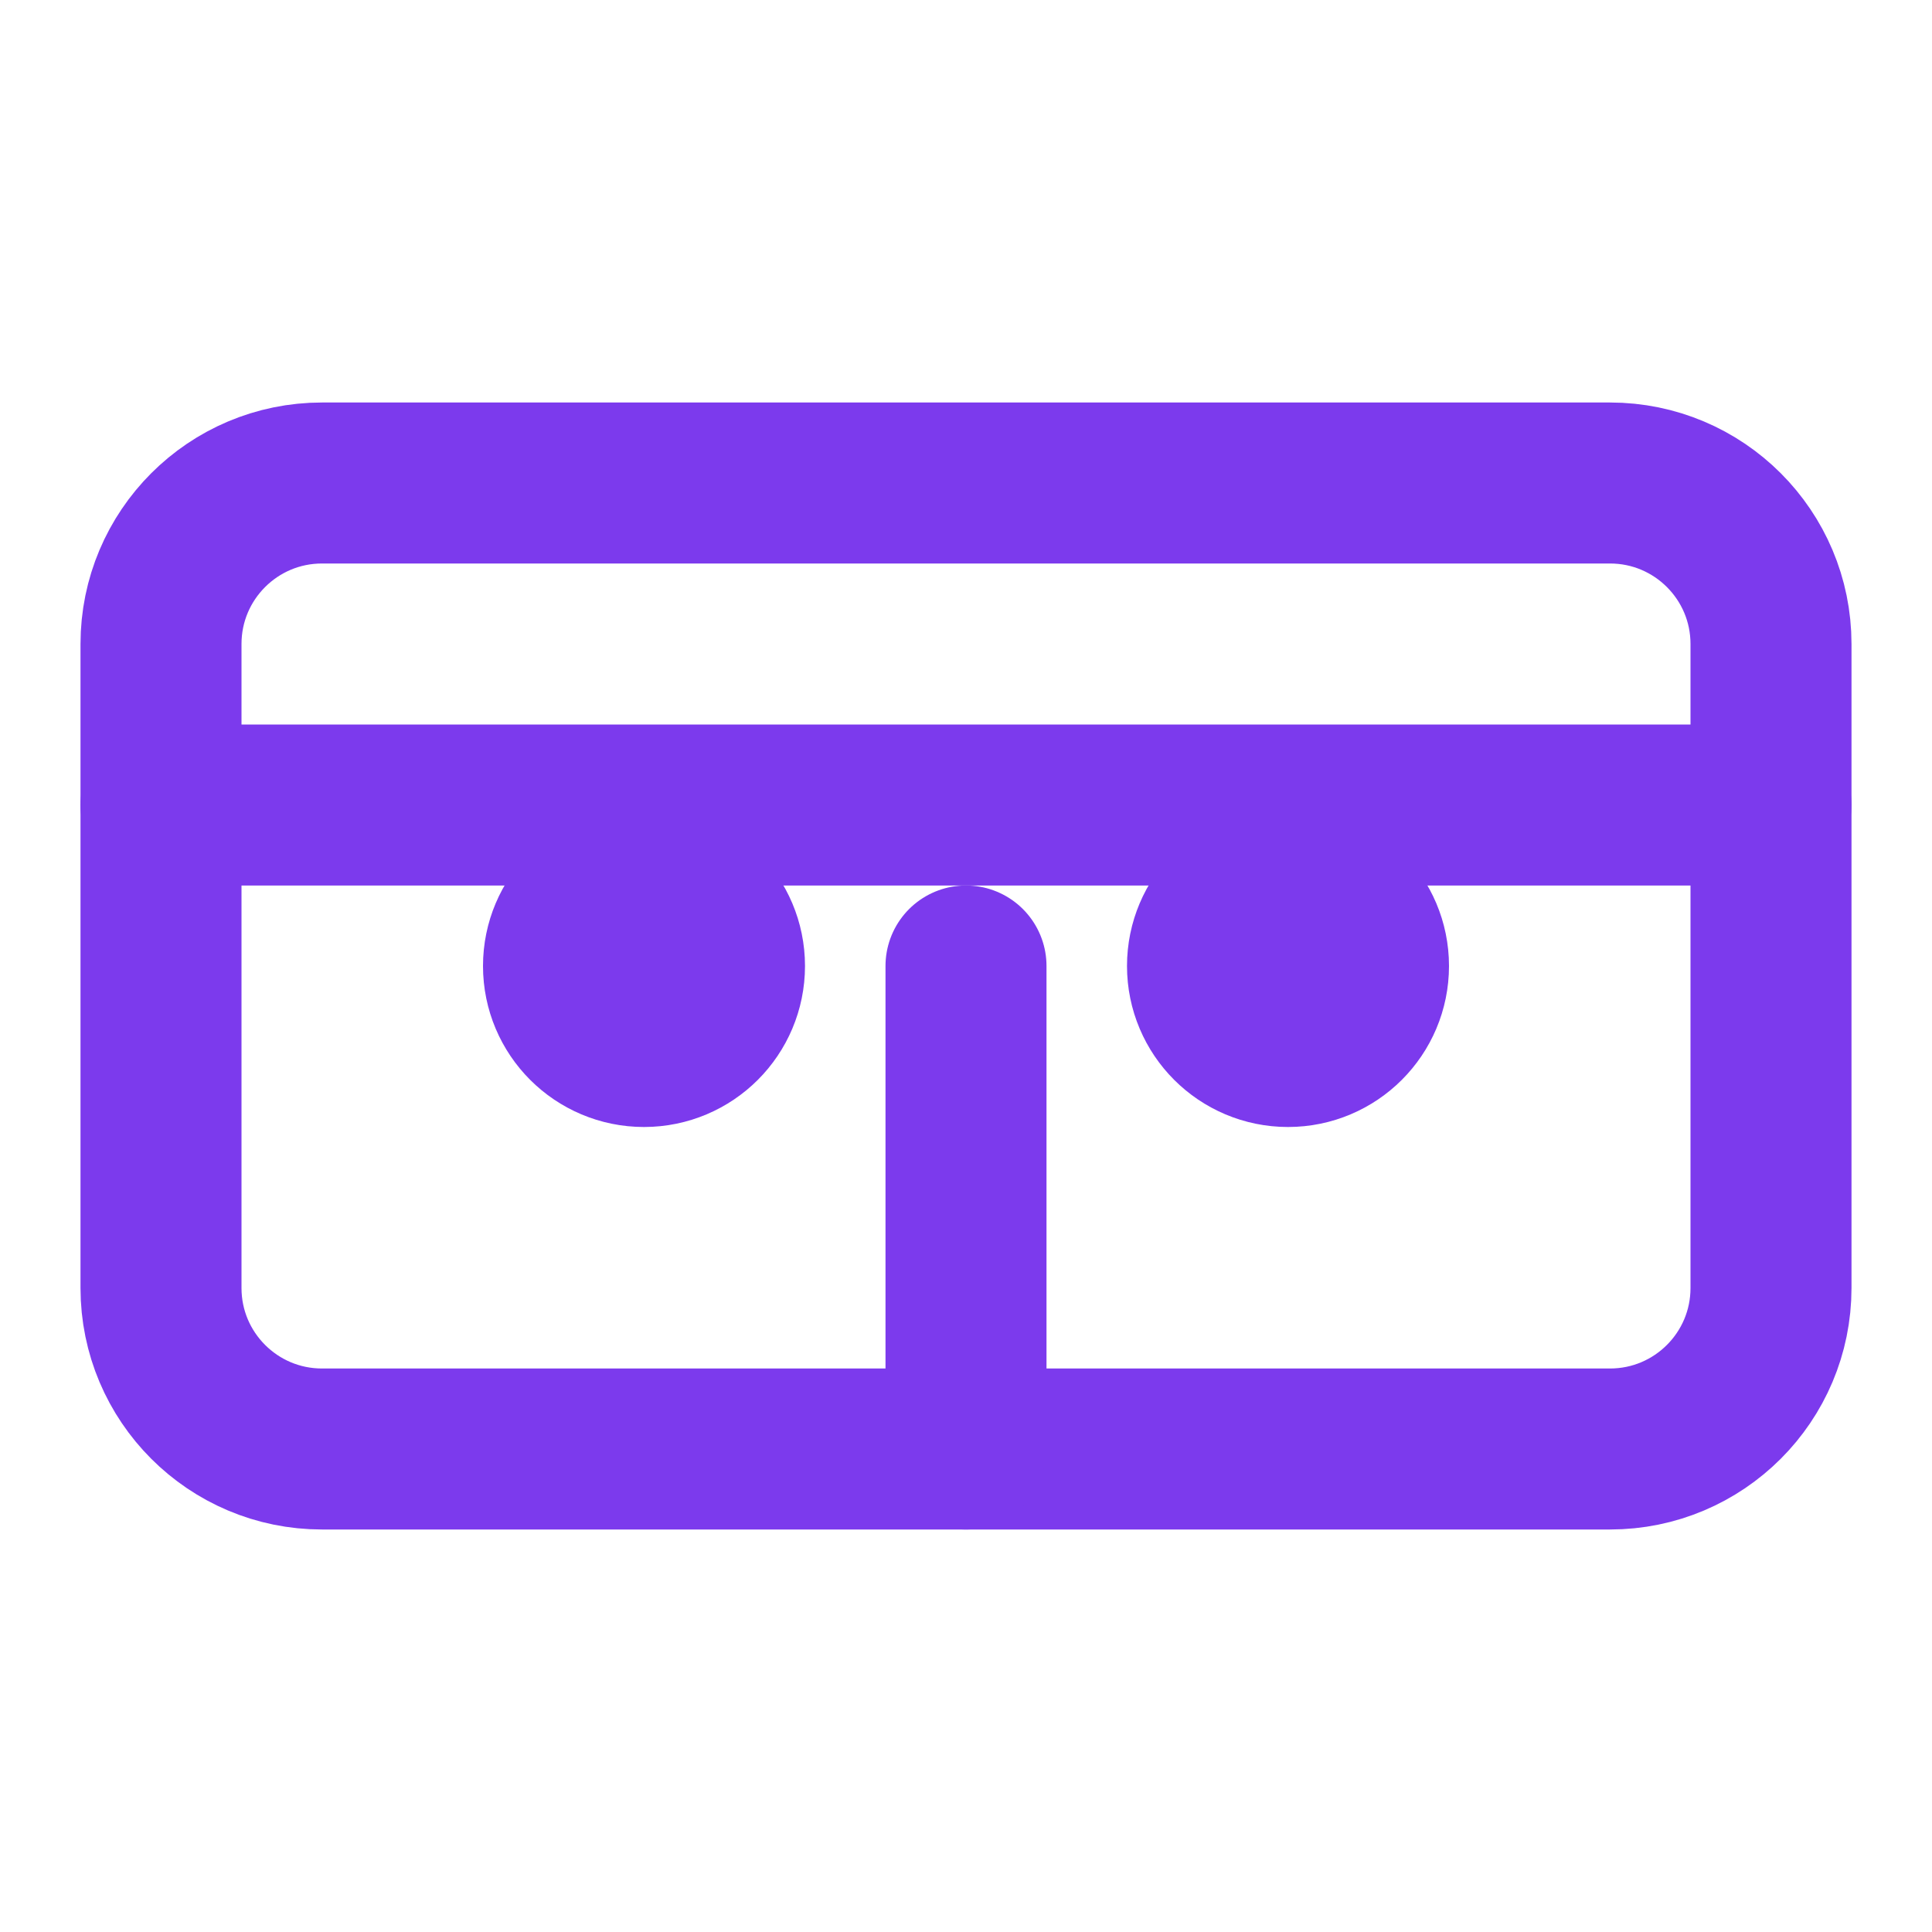
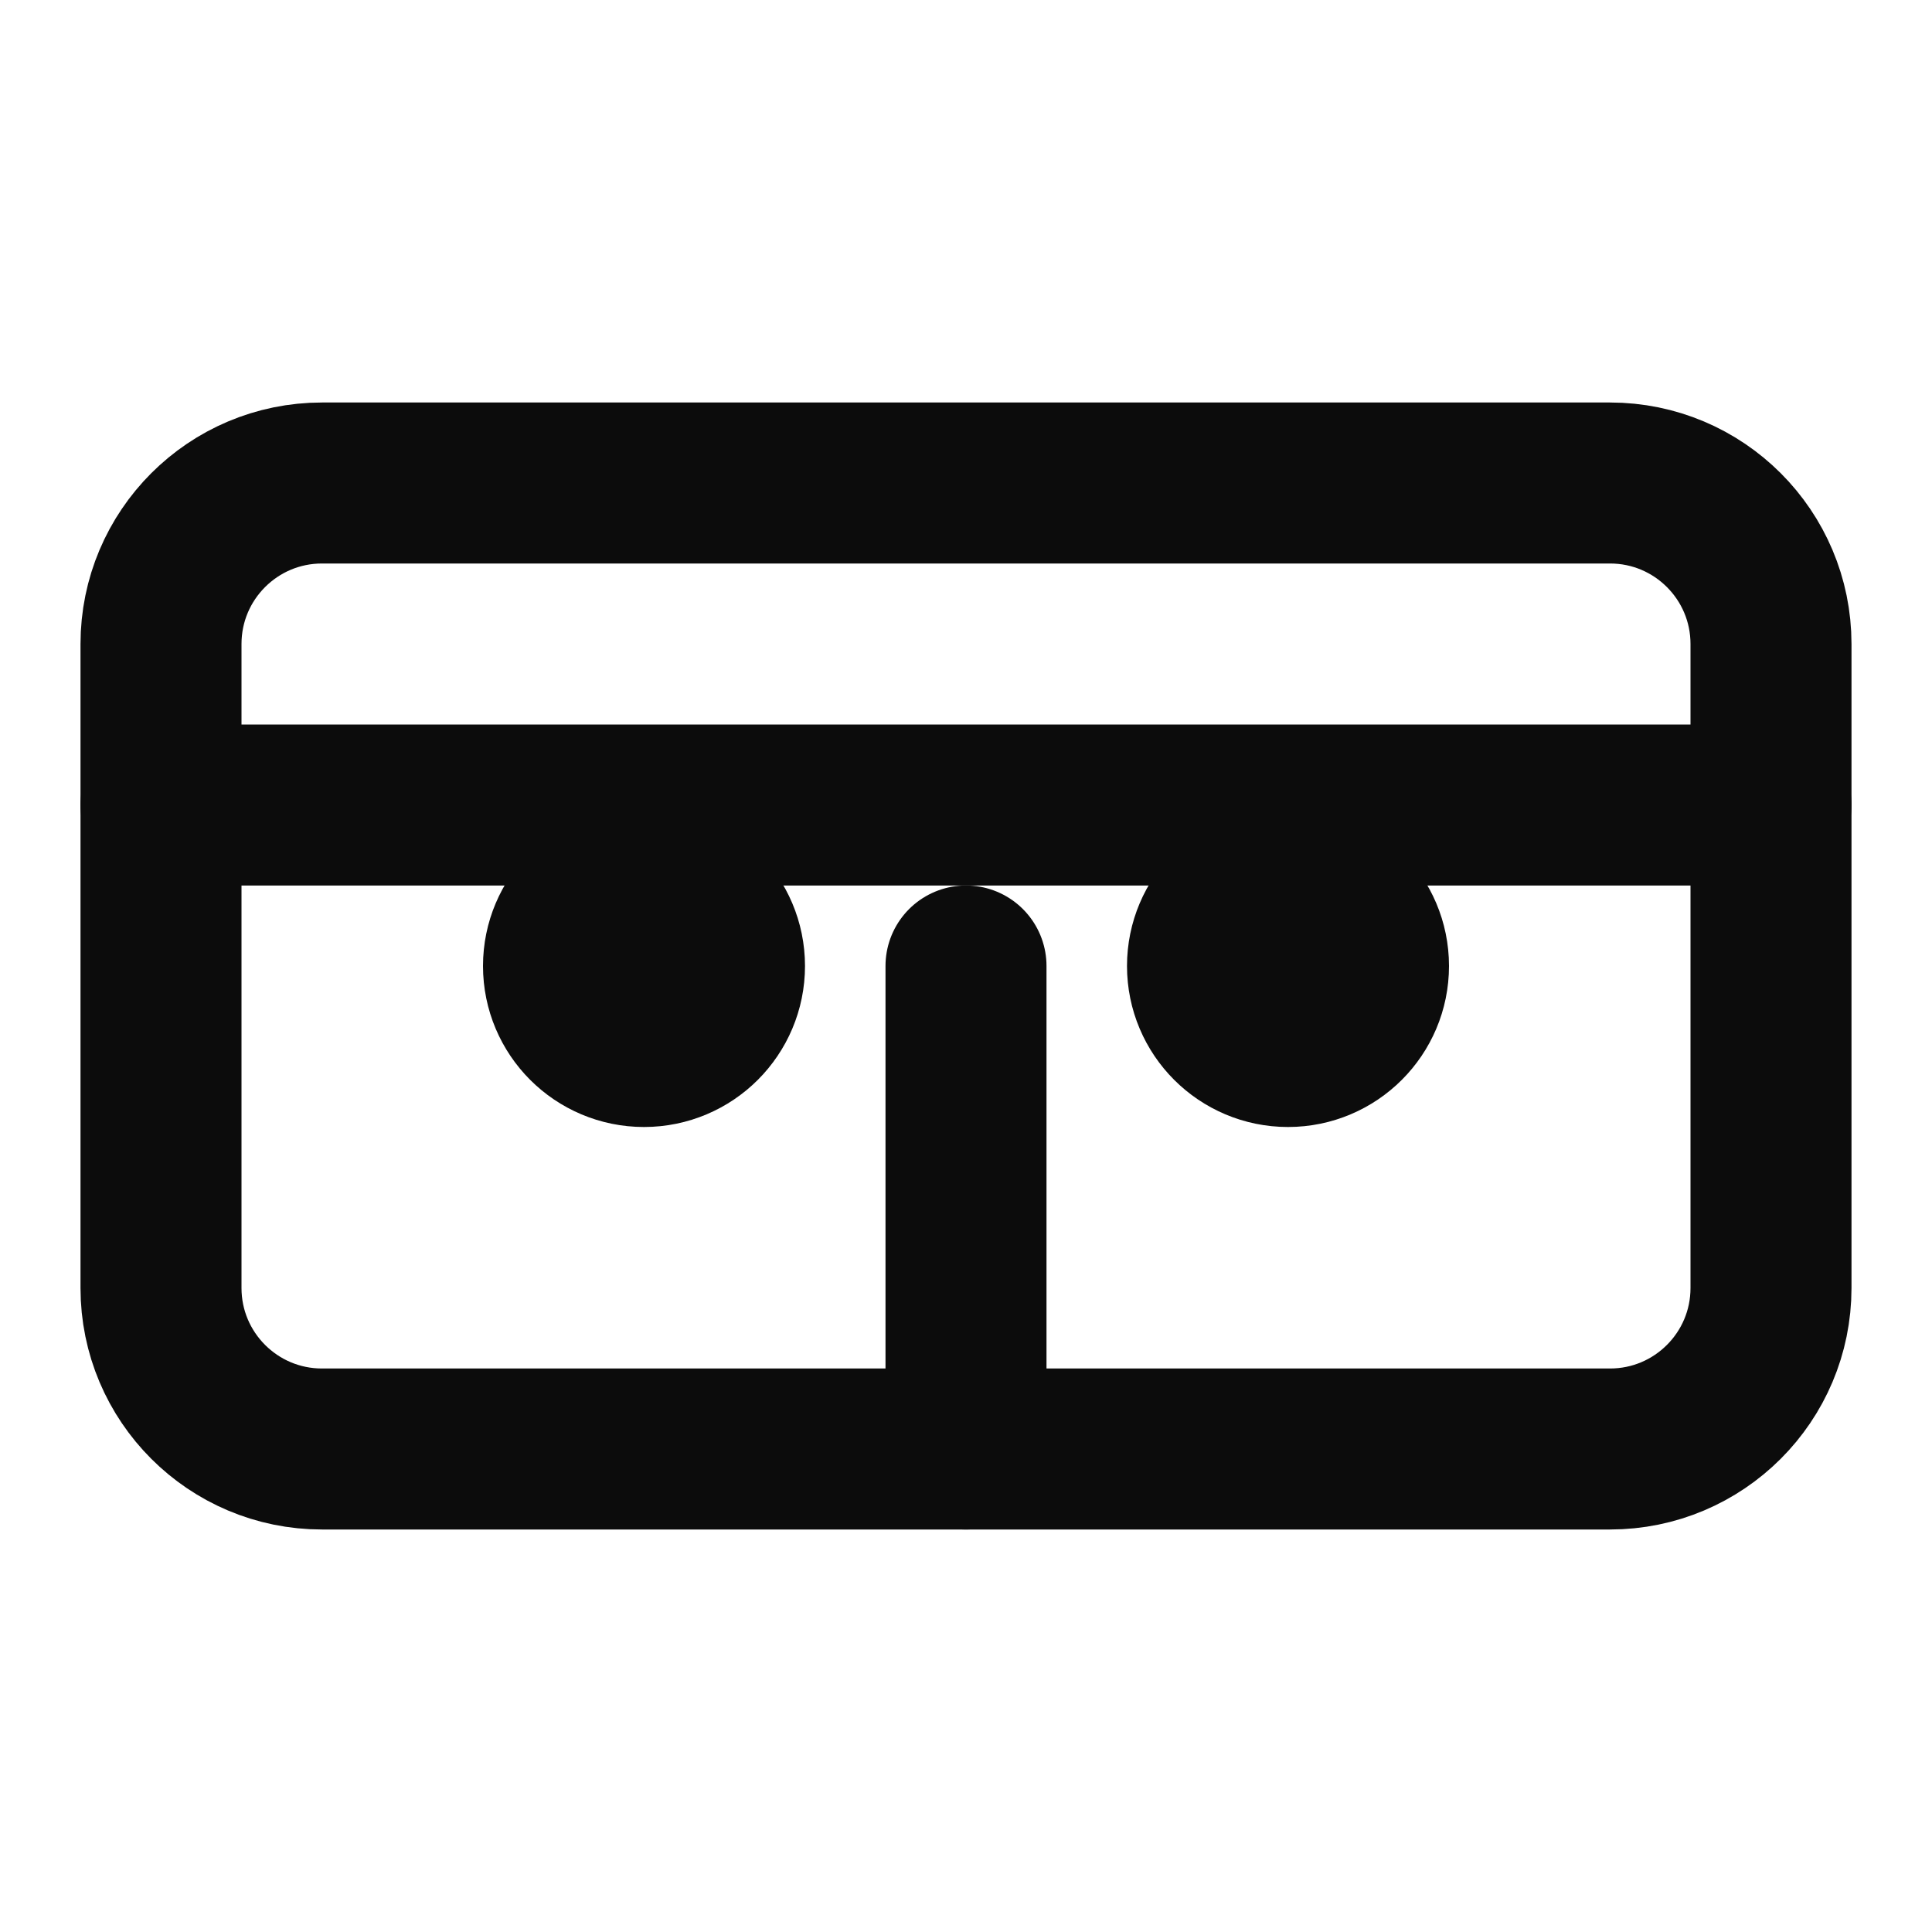
- <svg xmlns="http://www.w3.org/2000/svg" width="24" height="24" viewBox="0 0 24 24" fill="none" stroke="#7c3aed" stroke-width="2" stroke-linecap="round" stroke-linejoin="round">
+ <svg xmlns="http://www.w3.org/2000/svg" width="24" height="24" viewBox="0 0 24 24" fill="none" stroke="#0C0C0C" stroke-width="2" stroke-linecap="round" stroke-linejoin="round">
  <rect x="2" y="6" width="20" height="12" rx="2" />
  <path d="M12 18v-6" />
-   <circle cx="8" cy="12" r="1" fill="#7c3aed" />
-   <circle cx="16" cy="12" r="1" fill="#7c3aed" />
+   <circle cx="8" cy="12" r="1" fill="#0C0C0C" />
+   <circle cx="16" cy="12" r="1" fill="#0C0C0C" />
  <path d="M2 10h20" />
</svg>
